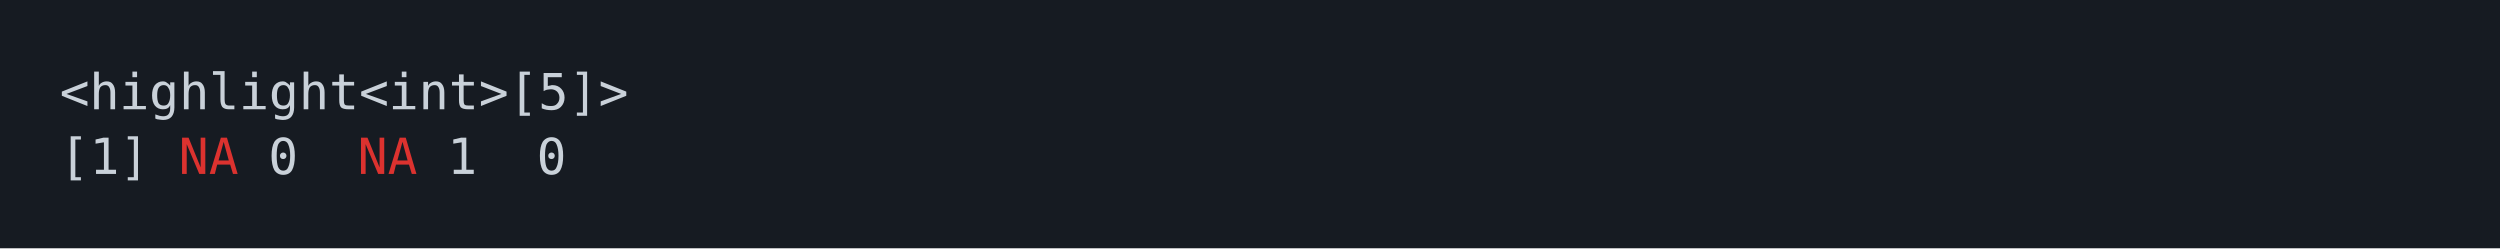
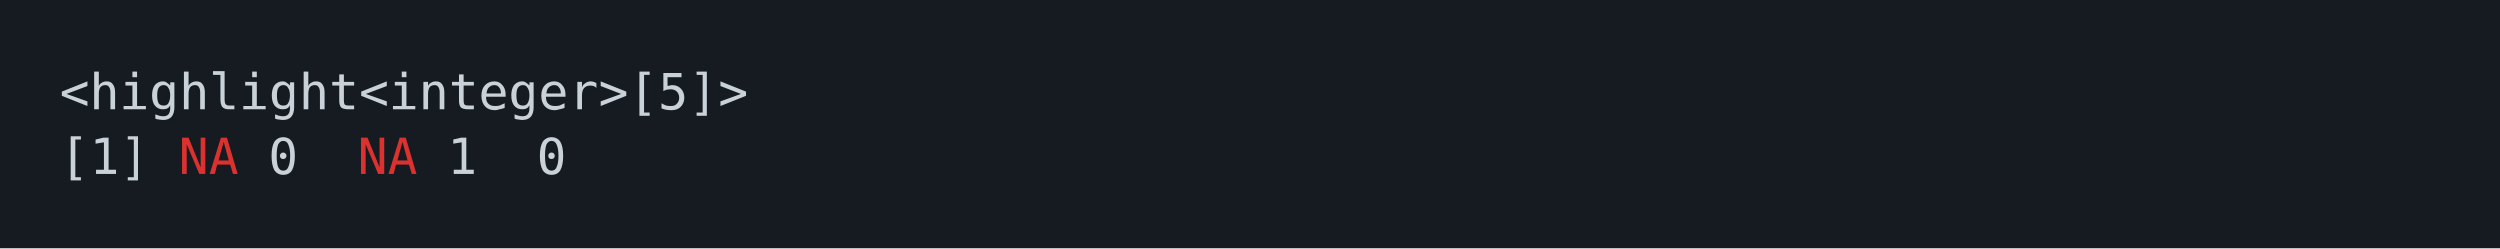
<svg xmlns="http://www.w3.org/2000/svg" xmlns:xlink="http://www.w3.org/1999/xlink" width="840" height="83.42">
  <rect width="840" height="83.42" rx="0" ry="0" class="a" />
  <svg height="43.42" viewBox="0 0 80 4.342" width="800" x="20" y="20">
    <style>.a{fill:rgb(22,27,34)}.b{font-family:'Fira Code',Monaco,Consolas,Menlo,'Bitstream Vera Sans Mono','Powerline Symbols',monospace}.c{fill:transparent}.d{fill:rgb(201,209,217);white-space:pre}.e{fill:rgb(220,50,47);white-space:pre}</style>
    <g font-family="'Fira Code',Monaco,Consolas,Menlo,'Bitstream Vera Sans Mono','Powerline Symbols',monospace" font-size="1.67" class="b">
      <defs>
        <symbol id="a">
          <rect height="2" width="80" x="0" y="0" class="c" />
        </symbol>
      </defs>
      <rect height="4.342" width="80" class="a" />
      <svg x="0" y="0" width="80">
        <svg x="0">
          <use xlink:href="#a" />
-           <text font-size="1.67" x="0" y="1.67" class="d">&lt;highlight&lt;int&gt;[5]&gt;</text>
+           <text font-size="1.67" x="0" y="1.67" class="d">&lt;highlight&lt;integer&gt;[5]&gt;</text>
          <text font-size="1.67" x="0" y="3.841" class="d">[1]</text>
          <text font-size="1.67" x="4.008" y="3.841" class="e">NA</text>
          <text font-size="1.67" x="7.014" y="3.841" class="d">0</text>
          <text font-size="1.67" x="10.02" y="3.841" class="e">NA</text>
          <text font-size="1.67" x="13.026" y="3.841" class="d">1</text>
          <text font-size="1.67" x="16.032" y="3.841" class="d">0</text>
        </svg>
      </svg>
    </g>
  </svg>
</svg>
